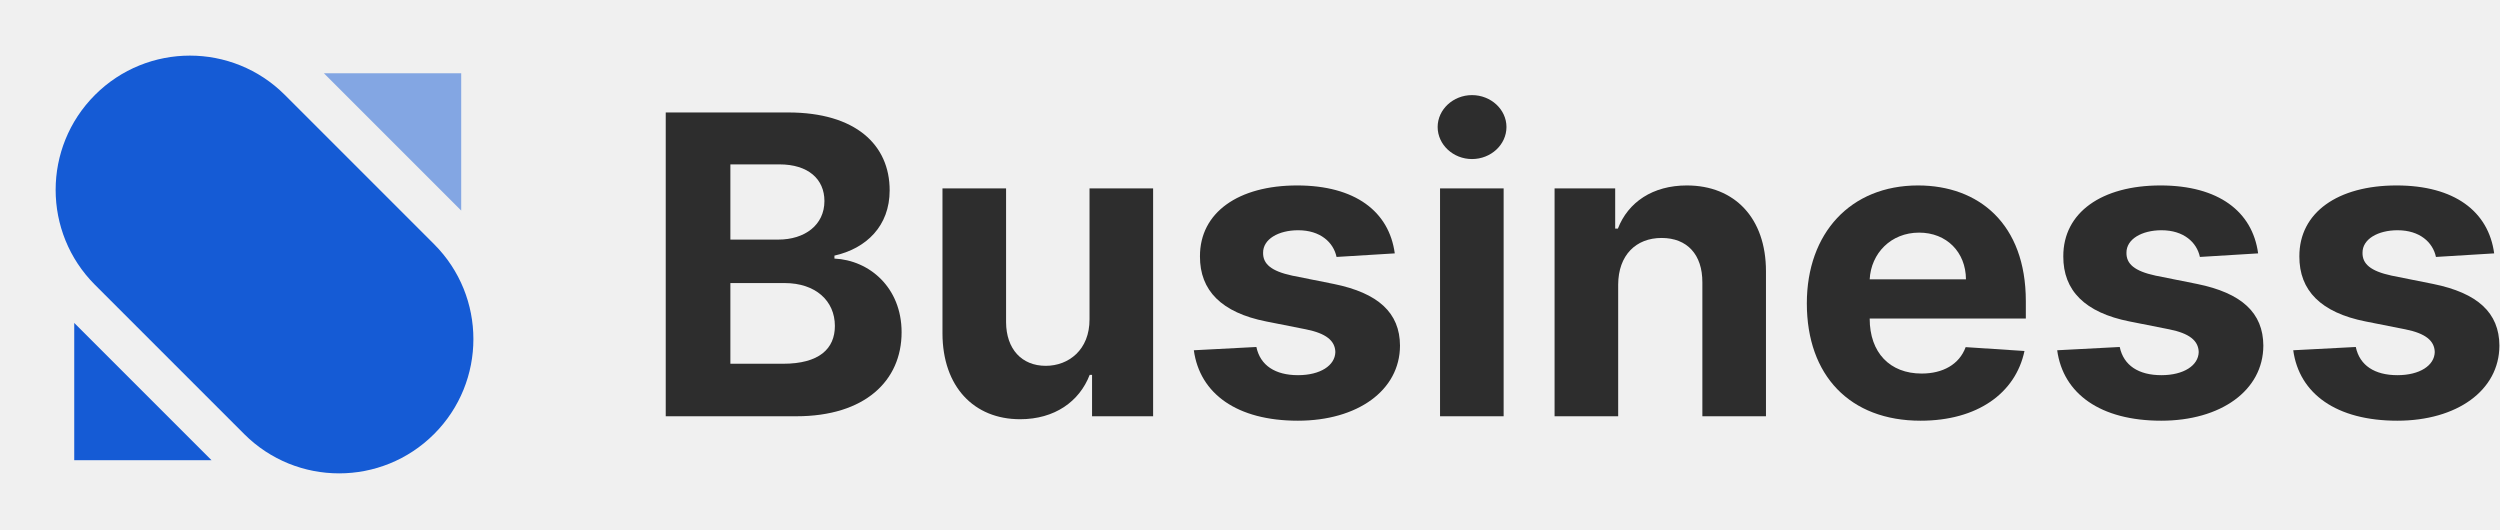
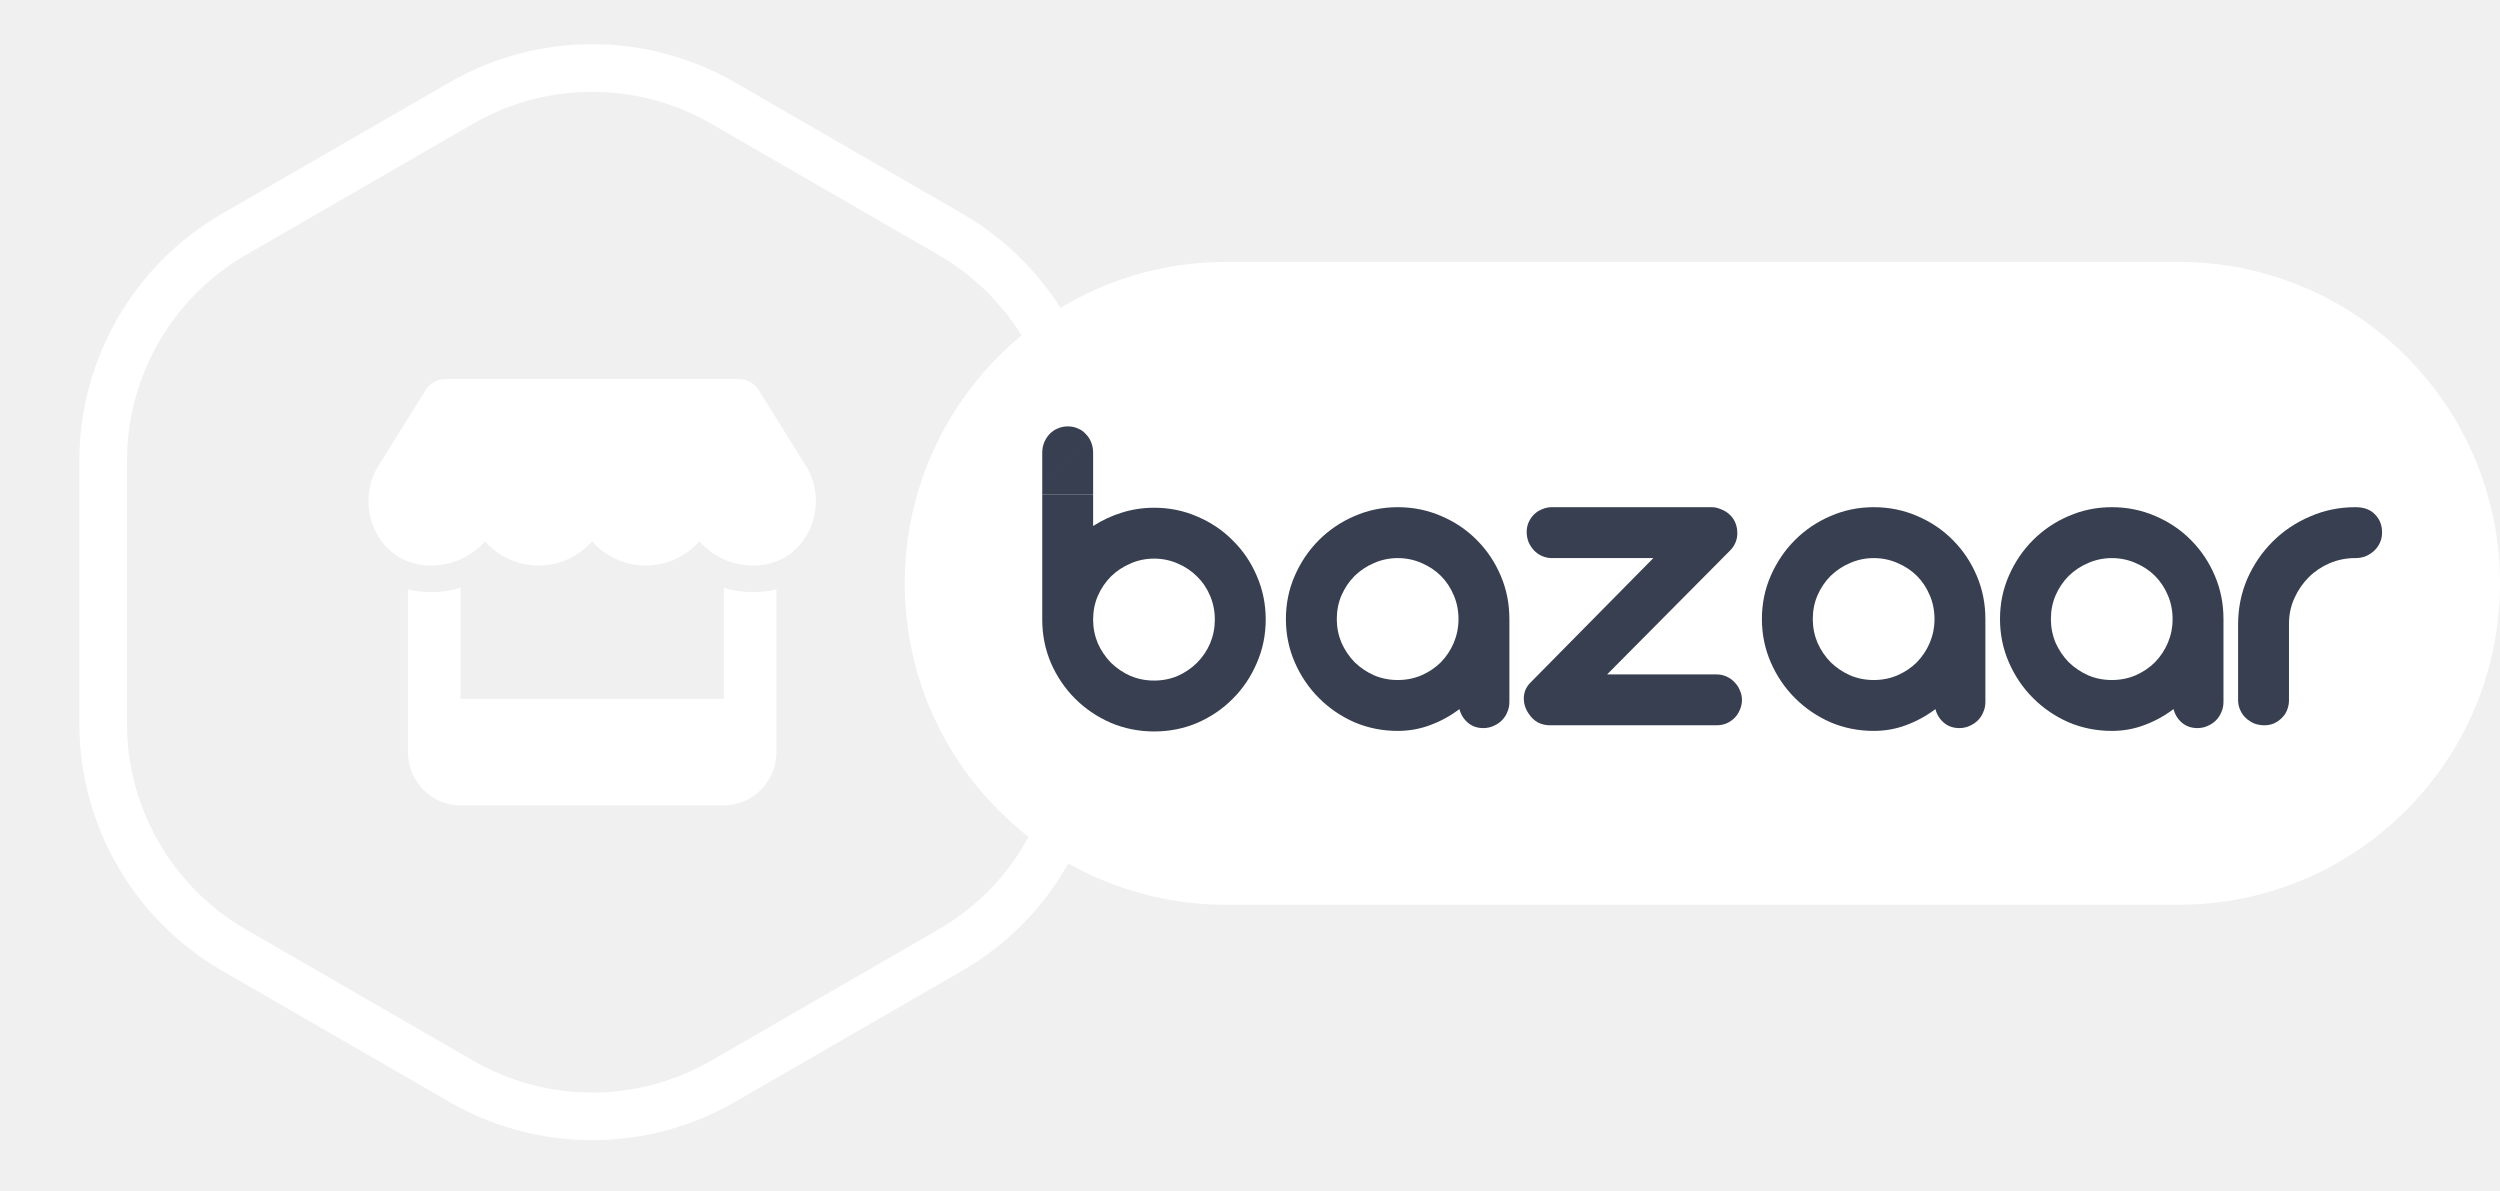
- <svg xmlns="http://www.w3.org/2000/svg" width="184" height="39" viewBox="0 0 184 39" fill="none">
-   <rect x="0.002" y="13.976" width="19.765" height="35.296" rx="9.883" transform="rotate(-45 0.00158691 13.9762)" fill="#155BD5" />
-   <path opacity="0.5" d="M33.945 5.391L33.945 15.498L23.839 5.391L33.945 5.391Z" fill="#155BD5" />
-   <path d="M5.464 33.873V23.767L15.57 33.873H5.464Z" fill="#155BD5" />
-   <path d="M48.998 30.637H58.612C63.666 30.637 66.358 28.017 66.358 24.457C66.358 21.149 63.974 19.151 61.414 19.031V18.813C63.754 18.289 65.479 16.64 65.479 14.009C65.479 10.657 62.974 8.277 58.008 8.277H48.998V30.637ZM53.756 26.772V20.833H57.744C60.03 20.833 61.447 22.143 61.447 23.988C61.447 25.669 60.293 26.772 57.634 26.772H53.756ZM53.756 17.634V12.099H57.371C59.48 12.099 60.678 13.179 60.678 14.795C60.678 16.564 59.227 17.634 57.283 17.634H53.756Z" fill="#2D2D2D" />
-   <path d="M80.189 23.497C80.2 25.746 78.65 26.925 76.969 26.925C75.2 26.925 74.058 25.691 74.047 23.715V13.867H69.366V24.545C69.377 28.464 71.684 30.855 75.079 30.855C77.618 30.855 79.442 29.556 80.2 27.591H80.375V30.637H84.869V13.867H80.189V23.497Z" fill="#2D2D2D" />
-   <path d="M102.655 18.649C102.238 15.559 99.732 13.649 95.469 13.649C91.151 13.649 88.306 15.636 88.317 18.868C88.306 21.379 89.899 23.005 93.195 23.66L96.118 24.239C97.59 24.534 98.26 25.069 98.282 25.91C98.26 26.903 97.172 27.613 95.535 27.613C93.865 27.613 92.755 26.903 92.47 25.538L87.866 25.779C88.306 28.988 91.052 30.964 95.524 30.964C99.897 30.964 103.029 28.748 103.04 25.44C103.029 23.016 101.435 21.564 98.161 20.898L95.107 20.287C93.535 19.948 92.953 19.413 92.964 18.606C92.953 17.601 94.096 16.946 95.546 16.946C97.172 16.946 98.139 17.83 98.37 18.911L102.655 18.649Z" fill="#2D2D2D" />
-   <path d="M105.987 30.637H110.668V13.867H105.987V30.637ZM108.338 11.706C109.734 11.706 110.876 10.646 110.876 9.347C110.876 8.059 109.734 7 108.338 7C106.954 7 105.811 8.059 105.811 9.347C105.811 10.646 106.954 11.706 108.338 11.706Z" fill="#2D2D2D" />
-   <path d="M119.098 20.942C119.109 18.78 120.405 17.514 122.295 17.514C124.174 17.514 125.305 18.737 125.294 20.789V30.637H129.975V19.959C129.975 16.051 127.668 13.649 124.152 13.649C121.647 13.649 119.834 14.872 119.076 16.826H118.878V13.867H114.417V30.637H119.098V20.942Z" fill="#2D2D2D" />
-   <path d="M141.355 30.964C145.53 30.964 148.343 28.945 149.002 25.833L144.673 25.549C144.201 26.827 142.992 27.493 141.432 27.493C139.092 27.493 137.609 25.953 137.609 23.453V23.442H149.101V22.165C149.101 16.466 145.629 13.649 141.168 13.649C136.202 13.649 132.983 17.154 132.983 22.328C132.983 27.645 136.158 30.964 141.355 30.964ZM137.609 20.56C137.707 18.649 139.169 17.121 141.245 17.121C143.278 17.121 144.684 18.562 144.695 20.56H137.609Z" fill="#2D2D2D" />
-   <path d="M166.198 18.649C165.78 15.559 163.275 13.649 159.012 13.649C154.694 13.649 151.848 15.636 151.859 18.868C151.848 21.379 153.441 23.005 156.738 23.66L159.66 24.239C161.132 24.534 161.803 25.069 161.825 25.91C161.803 26.903 160.715 27.613 159.078 27.613C157.408 27.613 156.298 26.903 156.012 25.538L151.409 25.779C151.848 28.988 154.595 30.964 159.067 30.964C163.44 30.964 166.571 28.748 166.582 25.44C166.571 23.016 164.978 21.564 161.704 20.898L158.649 20.287C157.078 19.948 156.496 19.413 156.507 18.606C156.496 17.601 157.639 16.946 159.089 16.946C160.715 16.946 161.682 17.83 161.913 18.911L166.198 18.649Z" fill="#2D2D2D" />
-   <path d="M183.571 18.649C183.154 15.559 180.649 13.649 176.386 13.649C172.068 13.649 169.222 15.636 169.233 18.868C169.222 21.379 170.815 23.005 174.111 23.66L177.034 24.239C178.506 24.534 179.176 25.069 179.198 25.91C179.176 26.903 178.089 27.613 176.452 27.613C174.782 27.613 173.672 26.903 173.386 25.538L168.782 25.779C169.222 28.988 171.969 30.964 176.441 30.964C180.814 30.964 183.945 28.748 183.956 25.44C183.945 23.016 182.352 21.564 179.078 20.898L176.023 20.287C174.452 19.948 173.87 19.413 173.881 18.606C173.87 17.601 175.012 16.946 176.463 16.946C178.089 16.946 179.056 17.83 179.286 18.911L183.571 18.649Z" fill="#2D2D2D" />
+ <svg xmlns="http://www.w3.org/2000/svg" width="105" height="50" viewBox="0 0 105 50" fill="none">
+   <path d="M30.372 4.33L39.911 9.838C43.315 11.803 45.411 15.434 45.411 19.364V30.38C45.411 34.309 43.315 37.941 39.911 39.906L30.372 45.413C26.968 47.378 22.775 47.378 19.372 45.413L9.832 39.906C6.429 37.941 4.332 34.309 4.332 30.38V19.364C4.332 15.434 6.429 11.803 9.832 9.838L19.372 4.33C22.775 2.365 26.968 2.365 30.372 4.33Z" stroke="white" stroke-width="2" />
+   <g clip-path="url(#clip0_9681_88308)">
+     <path d="M32.04 23.724C31.905 23.742 31.767 23.753 31.622 23.753C30.724 23.753 29.922 23.354 29.373 22.738C28.824 23.354 28.022 23.753 27.121 23.753C26.219 23.753 25.418 23.354 24.868 22.738C24.319 23.354 23.521 23.753 22.616 23.753C21.718 23.753 20.916 23.354 20.367 22.738C19.818 23.354 19.017 23.753 18.113 23.753C17.973 23.753 17.832 23.742 17.695 23.724C15.784 23.466 14.88 21.185 15.902 19.548L17.882 16.377C18.058 16.092 18.373 15.918 18.709 15.918H31.034C31.369 15.918 31.684 16.092 31.86 16.377L33.839 19.548C34.865 21.189 33.957 23.466 32.04 23.724ZM32.185 24.833C32.302 24.816 32.471 24.788 32.61 24.753V31.587C32.61 32.822 31.618 33.825 30.399 33.825H19.345C18.124 33.825 17.134 32.822 17.134 31.587V24.753C17.268 24.788 17.405 24.816 17.547 24.833H17.552C17.733 24.858 17.922 24.872 18.113 24.872C18.543 24.872 18.958 24.805 19.345 24.683V29.349H30.399V24.686C30.786 24.805 31.197 24.872 31.622 24.872C31.815 24.872 32.002 24.858 32.185 24.833Z" fill="white" />
+   </g>
+   <rect x="39" y="12" width="65" height="25" rx="12.5" fill="white" stroke="white" stroke-width="2" />
+   <rect width="46.759" height="13.248" transform="translate(43.7743 17.9076)" fill="white" />
+   <path d="M71.892 21.302C72.023 21.302 72.155 21.332 72.286 21.391C72.424 21.444 72.542 21.516 72.641 21.608C72.752 21.713 72.834 21.831 72.887 21.962C72.939 22.094 72.966 22.228 72.966 22.366C72.972 22.504 72.949 22.639 72.897 22.77C72.844 22.901 72.769 23.016 72.67 23.115L67.499 28.325H72.089C72.24 28.325 72.381 28.354 72.512 28.413C72.644 28.472 72.755 28.551 72.847 28.65C72.946 28.748 73.021 28.863 73.074 28.994C73.133 29.119 73.162 29.254 73.162 29.398C73.162 29.543 73.133 29.68 73.074 29.812C73.021 29.943 72.946 30.058 72.847 30.157C72.755 30.248 72.644 30.324 72.512 30.383C72.381 30.436 72.24 30.462 72.089 30.462H65.096C64.912 30.462 64.745 30.422 64.594 30.344C64.443 30.258 64.322 30.147 64.23 30.009C64.059 29.779 63.983 29.526 64.003 29.25C64.023 29.027 64.115 28.834 64.279 28.669L69.44 23.44H65.175C65.031 23.44 64.893 23.41 64.761 23.351C64.63 23.292 64.519 23.213 64.427 23.115C64.335 23.016 64.259 22.901 64.2 22.77C64.147 22.632 64.121 22.491 64.121 22.346C64.121 22.202 64.147 22.067 64.2 21.943C64.259 21.811 64.335 21.7 64.427 21.608C64.519 21.516 64.63 21.444 64.761 21.391C64.893 21.332 65.031 21.302 65.175 21.302H71.892Z" fill="#373F50" />
+   <path d="M96.137 29.408C96.137 29.552 96.111 29.69 96.058 29.822C96.006 29.953 95.93 30.065 95.832 30.157C95.74 30.248 95.632 30.324 95.507 30.383C95.382 30.436 95.248 30.462 95.103 30.462C94.952 30.462 94.808 30.436 94.67 30.383C94.538 30.324 94.424 30.248 94.325 30.157C94.227 30.065 94.148 29.953 94.089 29.822C94.029 29.69 94 29.552 94 29.408V26.227C94 25.551 94.128 24.914 94.384 24.316C94.647 23.719 95.001 23.197 95.448 22.75C95.894 22.304 96.416 21.953 97.014 21.696C97.611 21.434 98.245 21.302 98.915 21.302H98.934C99.289 21.302 99.561 21.404 99.752 21.608C99.949 21.805 100.047 22.058 100.047 22.366C100.047 22.517 100.018 22.658 99.959 22.79C99.899 22.921 99.817 23.036 99.712 23.134C99.614 23.226 99.496 23.302 99.358 23.361C99.226 23.413 99.085 23.44 98.934 23.44H98.915C98.54 23.44 98.183 23.512 97.841 23.656C97.506 23.801 97.214 23.998 96.965 24.247C96.715 24.497 96.515 24.789 96.364 25.124C96.213 25.459 96.137 25.817 96.137 26.197V29.408Z" fill="#373F50" />
+   <path d="M54.008 26C54.008 25.35 54.133 24.743 54.382 24.178C54.632 23.607 54.97 23.108 55.397 22.681C55.824 22.255 56.319 21.92 56.884 21.677C57.455 21.427 58.063 21.302 58.706 21.302C59.356 21.302 59.967 21.427 60.538 21.677C61.109 21.92 61.605 22.255 62.025 22.681C62.452 23.108 62.787 23.607 63.03 24.178C63.273 24.743 63.394 25.35 63.394 26V29.487C63.394 29.638 63.364 29.779 63.306 29.91C63.253 30.042 63.177 30.157 63.079 30.255C62.98 30.354 62.862 30.432 62.724 30.491C62.593 30.55 62.452 30.58 62.301 30.58C62.045 30.58 61.828 30.505 61.651 30.354C61.474 30.203 61.355 30.012 61.296 29.782C60.922 30.065 60.515 30.288 60.075 30.452C59.642 30.616 59.185 30.698 58.706 30.698C58.063 30.698 57.455 30.577 56.884 30.334C56.319 30.084 55.824 29.746 55.397 29.319C54.97 28.893 54.632 28.394 54.382 27.822C54.133 27.251 54.008 26.644 54.008 26ZM56.145 26C56.145 26.348 56.211 26.68 56.342 26.995C56.48 27.304 56.664 27.576 56.894 27.813C57.13 28.042 57.403 28.226 57.711 28.364C58.02 28.495 58.352 28.561 58.706 28.561C59.061 28.561 59.392 28.495 59.701 28.364C60.016 28.226 60.288 28.042 60.518 27.813C60.748 27.576 60.929 27.304 61.06 26.995C61.191 26.68 61.257 26.348 61.257 26C61.257 25.646 61.191 25.314 61.06 25.006C60.929 24.691 60.748 24.418 60.518 24.188C60.288 23.958 60.016 23.778 59.701 23.646C59.392 23.509 59.061 23.44 58.706 23.44C58.358 23.44 58.026 23.509 57.711 23.646C57.403 23.778 57.13 23.958 56.894 24.188C56.664 24.418 56.48 24.691 56.342 25.006C56.211 25.314 56.145 25.646 56.145 26Z" fill="#373F50" />
+   <path d="M84 26C84 25.35 84.125 24.743 84.374 24.178C84.624 23.607 84.962 23.108 85.389 22.681C85.816 22.255 86.311 21.92 86.876 21.677C87.447 21.427 88.054 21.302 88.698 21.302C89.348 21.302 89.959 21.427 90.53 21.677C91.101 21.92 91.597 22.255 92.017 22.681C92.444 23.108 92.779 23.607 93.022 24.178C93.264 24.743 93.386 25.35 93.386 26V29.487C93.386 29.638 93.356 29.779 93.297 29.91C93.245 30.042 93.169 30.157 93.071 30.255C92.972 30.354 92.854 30.432 92.716 30.491C92.585 30.55 92.444 30.58 92.293 30.58C92.037 30.58 91.82 30.505 91.643 30.354C91.465 30.203 91.347 30.012 91.288 29.782C90.914 30.065 90.507 30.288 90.067 30.452C89.633 30.616 89.177 30.698 88.698 30.698C88.054 30.698 87.447 30.577 86.876 30.334C86.311 30.084 85.816 29.746 85.389 29.319C84.962 28.893 84.624 28.394 84.374 27.822C84.125 27.251 84 26.644 84 26ZM86.137 26C86.137 26.348 86.203 26.68 86.334 26.995C86.472 27.304 86.656 27.576 86.886 27.813C87.122 28.042 87.395 28.226 87.703 28.364C88.012 28.495 88.343 28.561 88.698 28.561C89.052 28.561 89.384 28.495 89.693 28.364C90.008 28.226 90.28 28.042 90.51 27.813C90.74 27.576 90.92 27.304 91.052 26.995C91.183 26.68 91.249 26.348 91.249 26C91.249 25.646 91.183 25.314 91.052 25.006C90.92 24.691 90.74 24.418 90.51 24.188C90.28 23.958 90.008 23.778 89.693 23.646C89.384 23.509 89.052 23.44 88.698 23.44C88.35 23.44 88.018 23.509 87.703 23.646C87.395 23.778 87.122 23.958 86.886 24.188C86.656 24.418 86.472 24.691 86.334 25.006C86.203 25.314 86.137 25.646 86.137 26Z" fill="#373F50" />
+   <path d="M74 26C74 25.35 74.125 24.743 74.374 24.178C74.624 23.607 74.962 23.108 75.389 22.681C75.816 22.255 76.311 21.92 76.876 21.677C77.447 21.427 78.054 21.302 78.698 21.302C79.348 21.302 79.959 21.427 80.53 21.677C81.101 21.92 81.597 22.255 82.017 22.681C82.444 23.108 82.779 23.607 83.022 24.178C83.264 24.743 83.386 25.35 83.386 26V29.487C83.386 29.638 83.356 29.779 83.297 29.91C83.245 30.042 83.169 30.157 83.071 30.255C82.972 30.354 82.854 30.432 82.716 30.491C82.585 30.55 82.444 30.58 82.293 30.58C82.037 30.58 81.82 30.505 81.643 30.354C81.465 30.203 81.347 30.012 81.288 29.782C80.914 30.065 80.507 30.288 80.067 30.452C79.633 30.616 79.177 30.698 78.698 30.698C78.054 30.698 77.447 30.577 76.876 30.334C76.311 30.084 75.816 29.746 75.389 29.319C74.962 28.893 74.624 28.394 74.374 27.822C74.125 27.251 74 26.644 74 26ZM76.137 26C76.137 26.348 76.203 26.68 76.334 26.995C76.472 27.304 76.656 27.576 76.886 27.813C77.122 28.042 77.395 28.226 77.703 28.364C78.012 28.495 78.343 28.561 78.698 28.561C79.052 28.561 79.384 28.495 79.693 28.364C80.008 28.226 80.28 28.042 80.51 27.813C80.74 27.576 80.92 27.304 81.052 26.995C81.183 26.68 81.249 26.348 81.249 26C81.249 25.646 81.183 25.314 81.052 25.006C80.92 24.691 80.74 24.418 80.51 24.188C80.28 23.958 80.008 23.778 79.693 23.646C79.384 23.509 79.052 23.44 78.698 23.44C78.35 23.44 78.018 23.509 77.703 23.646C77.395 23.778 77.122 23.958 76.886 24.188C76.656 24.418 76.472 24.691 76.334 25.006C76.203 25.314 76.137 25.646 76.137 26Z" fill="#373F50" />
+   <mask id="mask0_9681_88308" style="mask-type:alpha" maskUnits="userSpaceOnUse" x="43" y="17" width="11" height="14">
+     <path d="M43.774 19.02C43.774 18.863 43.801 18.718 43.853 18.587C43.912 18.449 43.988 18.331 44.08 18.233C44.178 18.128 44.293 18.049 44.424 17.996C44.556 17.937 44.697 17.908 44.848 17.908C45.005 17.908 45.147 17.937 45.271 17.996C45.403 18.049 45.514 18.128 45.606 18.233C45.705 18.331 45.78 18.449 45.833 18.587C45.885 18.718 45.911 18.863 45.911 19.02V22.093C46.286 21.85 46.686 21.663 47.113 21.532C47.546 21.394 47.999 21.325 48.472 21.325C49.122 21.325 49.73 21.45 50.294 21.699C50.865 21.942 51.361 22.277 51.781 22.704C52.208 23.124 52.543 23.62 52.786 24.191C53.035 24.762 53.16 25.373 53.16 26.023C53.16 26.666 53.035 27.274 52.786 27.845C52.543 28.416 52.208 28.915 51.781 29.342C51.361 29.769 50.865 30.107 50.294 30.357C49.73 30.599 49.122 30.721 48.472 30.721C47.829 30.721 47.221 30.599 46.65 30.357C46.079 30.107 45.58 29.769 45.153 29.342C44.726 28.915 44.388 28.416 44.139 27.845C43.896 27.274 43.774 26.666 43.774 26.023V19.02ZM45.911 26.023C45.911 26.371 45.977 26.703 46.108 27.018C46.246 27.326 46.43 27.599 46.66 27.835C46.896 28.065 47.169 28.249 47.477 28.387C47.786 28.518 48.118 28.584 48.472 28.584C48.827 28.584 49.158 28.518 49.467 28.387C49.776 28.249 50.045 28.065 50.275 27.835C50.511 27.599 50.695 27.326 50.826 27.018C50.957 26.703 51.023 26.371 51.023 26.023C51.023 25.669 50.957 25.337 50.826 25.028C50.695 24.713 50.511 24.441 50.275 24.211C50.045 23.981 49.776 23.8 49.467 23.669C49.158 23.531 48.827 23.462 48.472 23.462C48.118 23.462 47.786 23.531 47.477 23.669C47.169 23.8 46.896 23.981 46.66 24.211C46.43 24.441 46.246 24.713 46.108 25.028C45.977 25.337 45.911 25.669 45.911 26.023Z" fill="black" />
+   </mask>
+   <g mask="url(#mask0_9681_88308)">
+     <rect x="43.252" y="20.78" width="10.359" height="10.446" fill="#373F50" />
+     <path d="M44.554 25.852C44.554 23.616 46.366 21.804 48.601 21.804H53.781V29.9H48.601C46.366 29.9 44.554 28.087 44.554 25.852V25.852Z" fill="#373F50" />
+     <ellipse cx="48.431" cy="25.959" rx="2.481" ry="2.481" fill="#373F50" />
+     <path d="M43.296 20.78L53.568 10.508V20.78H43.296Z" fill="#373F50" />
+     <path d="M53.611 10.508L43.339 20.78L43.339 10.508L53.611 10.508Z" fill="#373F50" />
+     <path d="M49.76 25.701L39.488 35.972L39.488 25.701L49.76 25.701Z" fill="#373F50" />
+     <circle cx="48.431" cy="25.959" r="1.001" fill="#373F50" />
+     <path d="M48.388 23.479C48.714 23.479 49.036 23.543 49.337 23.667C49.638 23.792 49.912 23.975 50.142 24.205C50.372 24.436 50.555 24.709 50.68 25.01C50.804 25.311 50.869 25.634 50.869 25.959C50.869 26.285 50.804 26.608 50.68 26.909C50.555 27.21 50.372 27.483 50.142 27.714C49.912 27.944 49.638 28.127 49.337 28.252C49.036 28.376 48.714 28.44 48.388 28.44L48.388 25.959L48.388 23.479Z" fill="#373F50" />
+   </g>
+   <defs>
+     <clipPath id="clip0_9681_88308">
+       <rect width="19.897" height="17.908" fill="white" transform="translate(14.9231 15.9178)" />
+     </clipPath>
+   </defs>
</svg>
